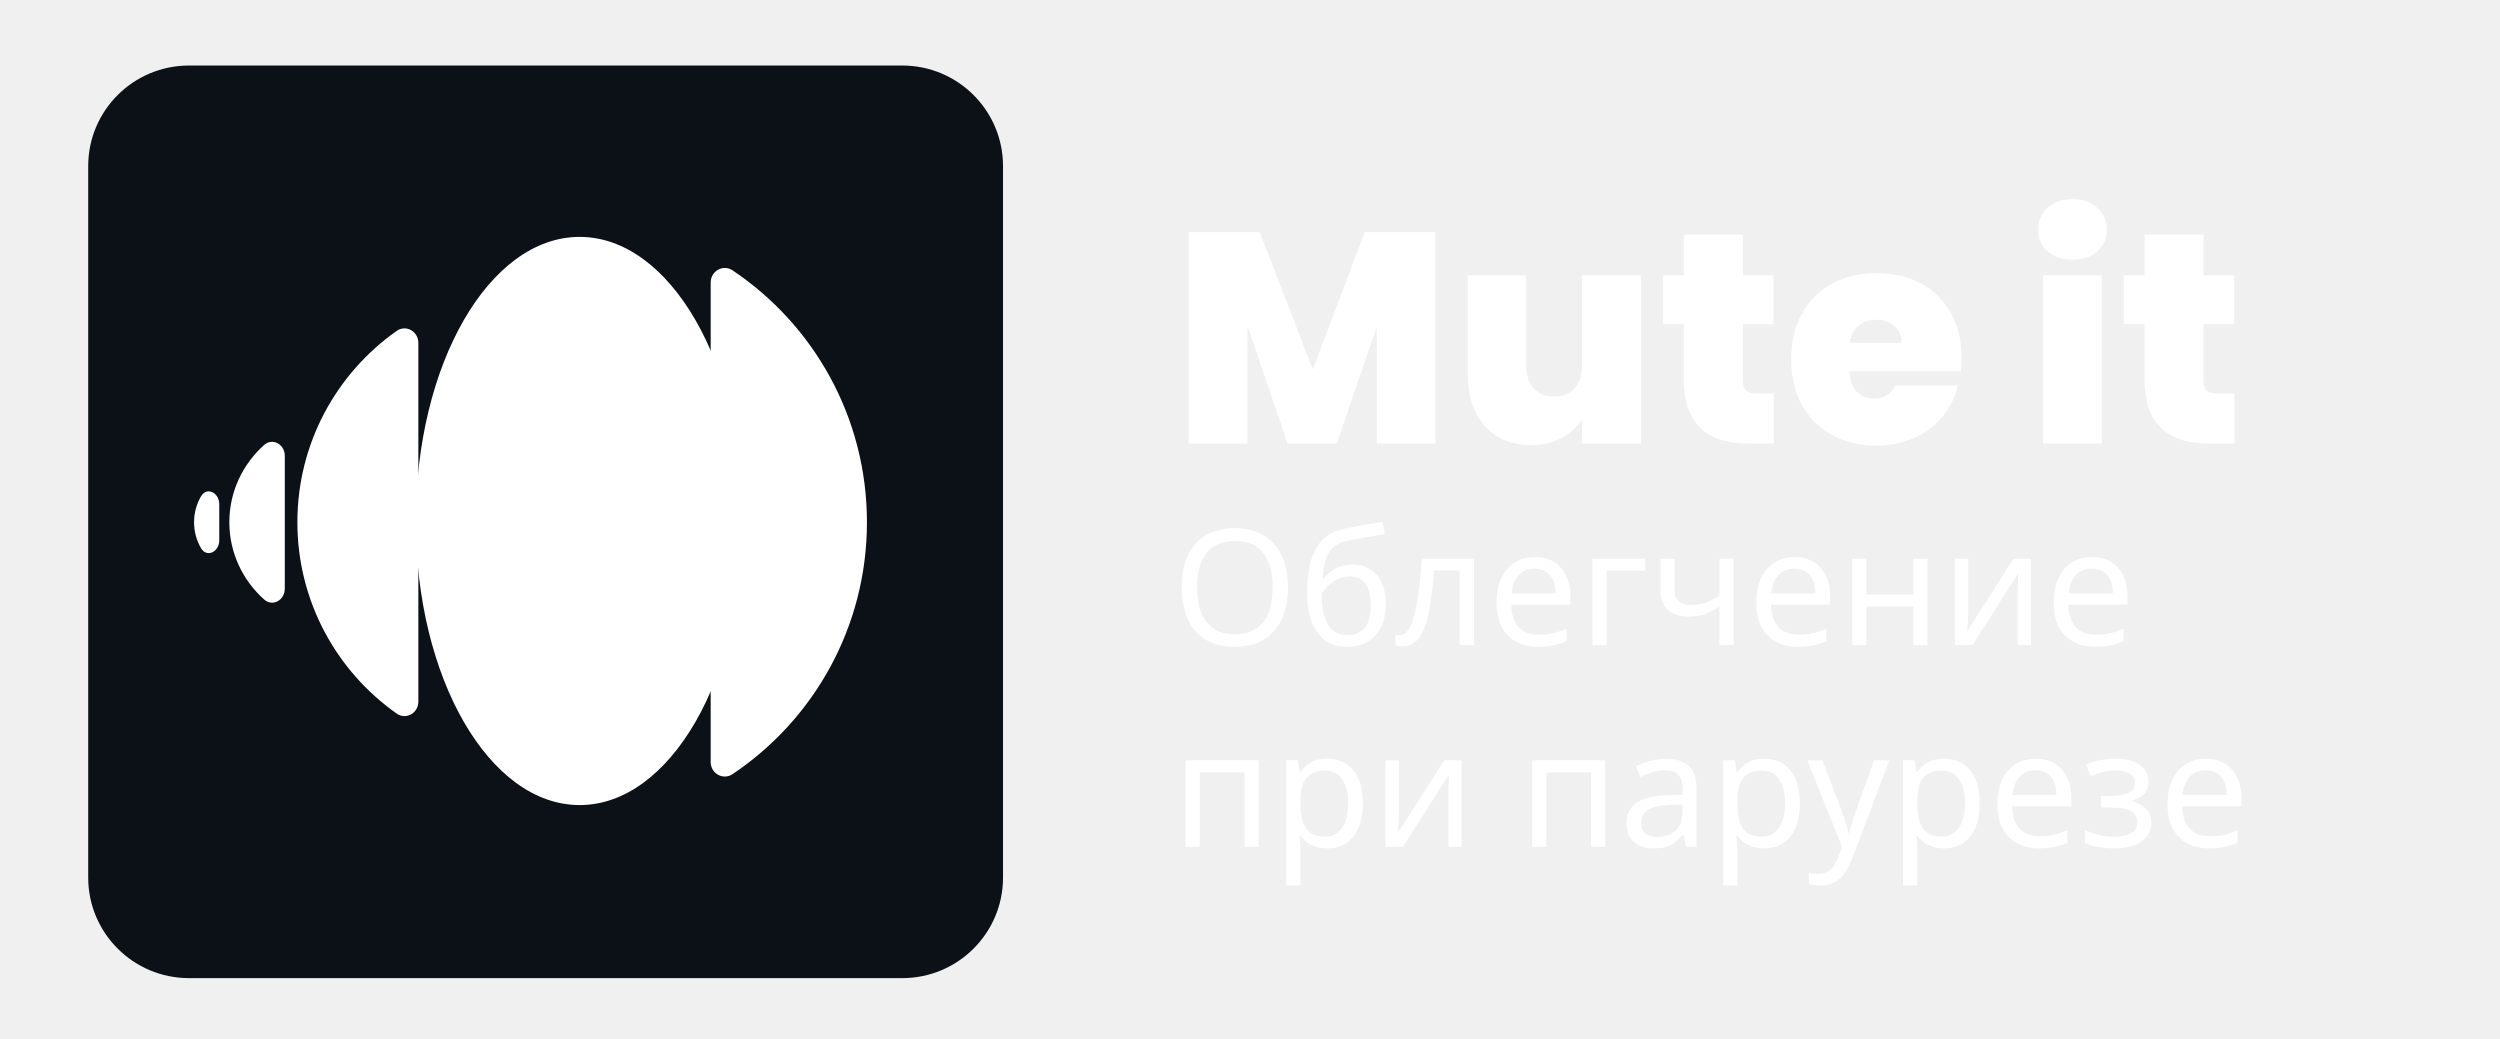
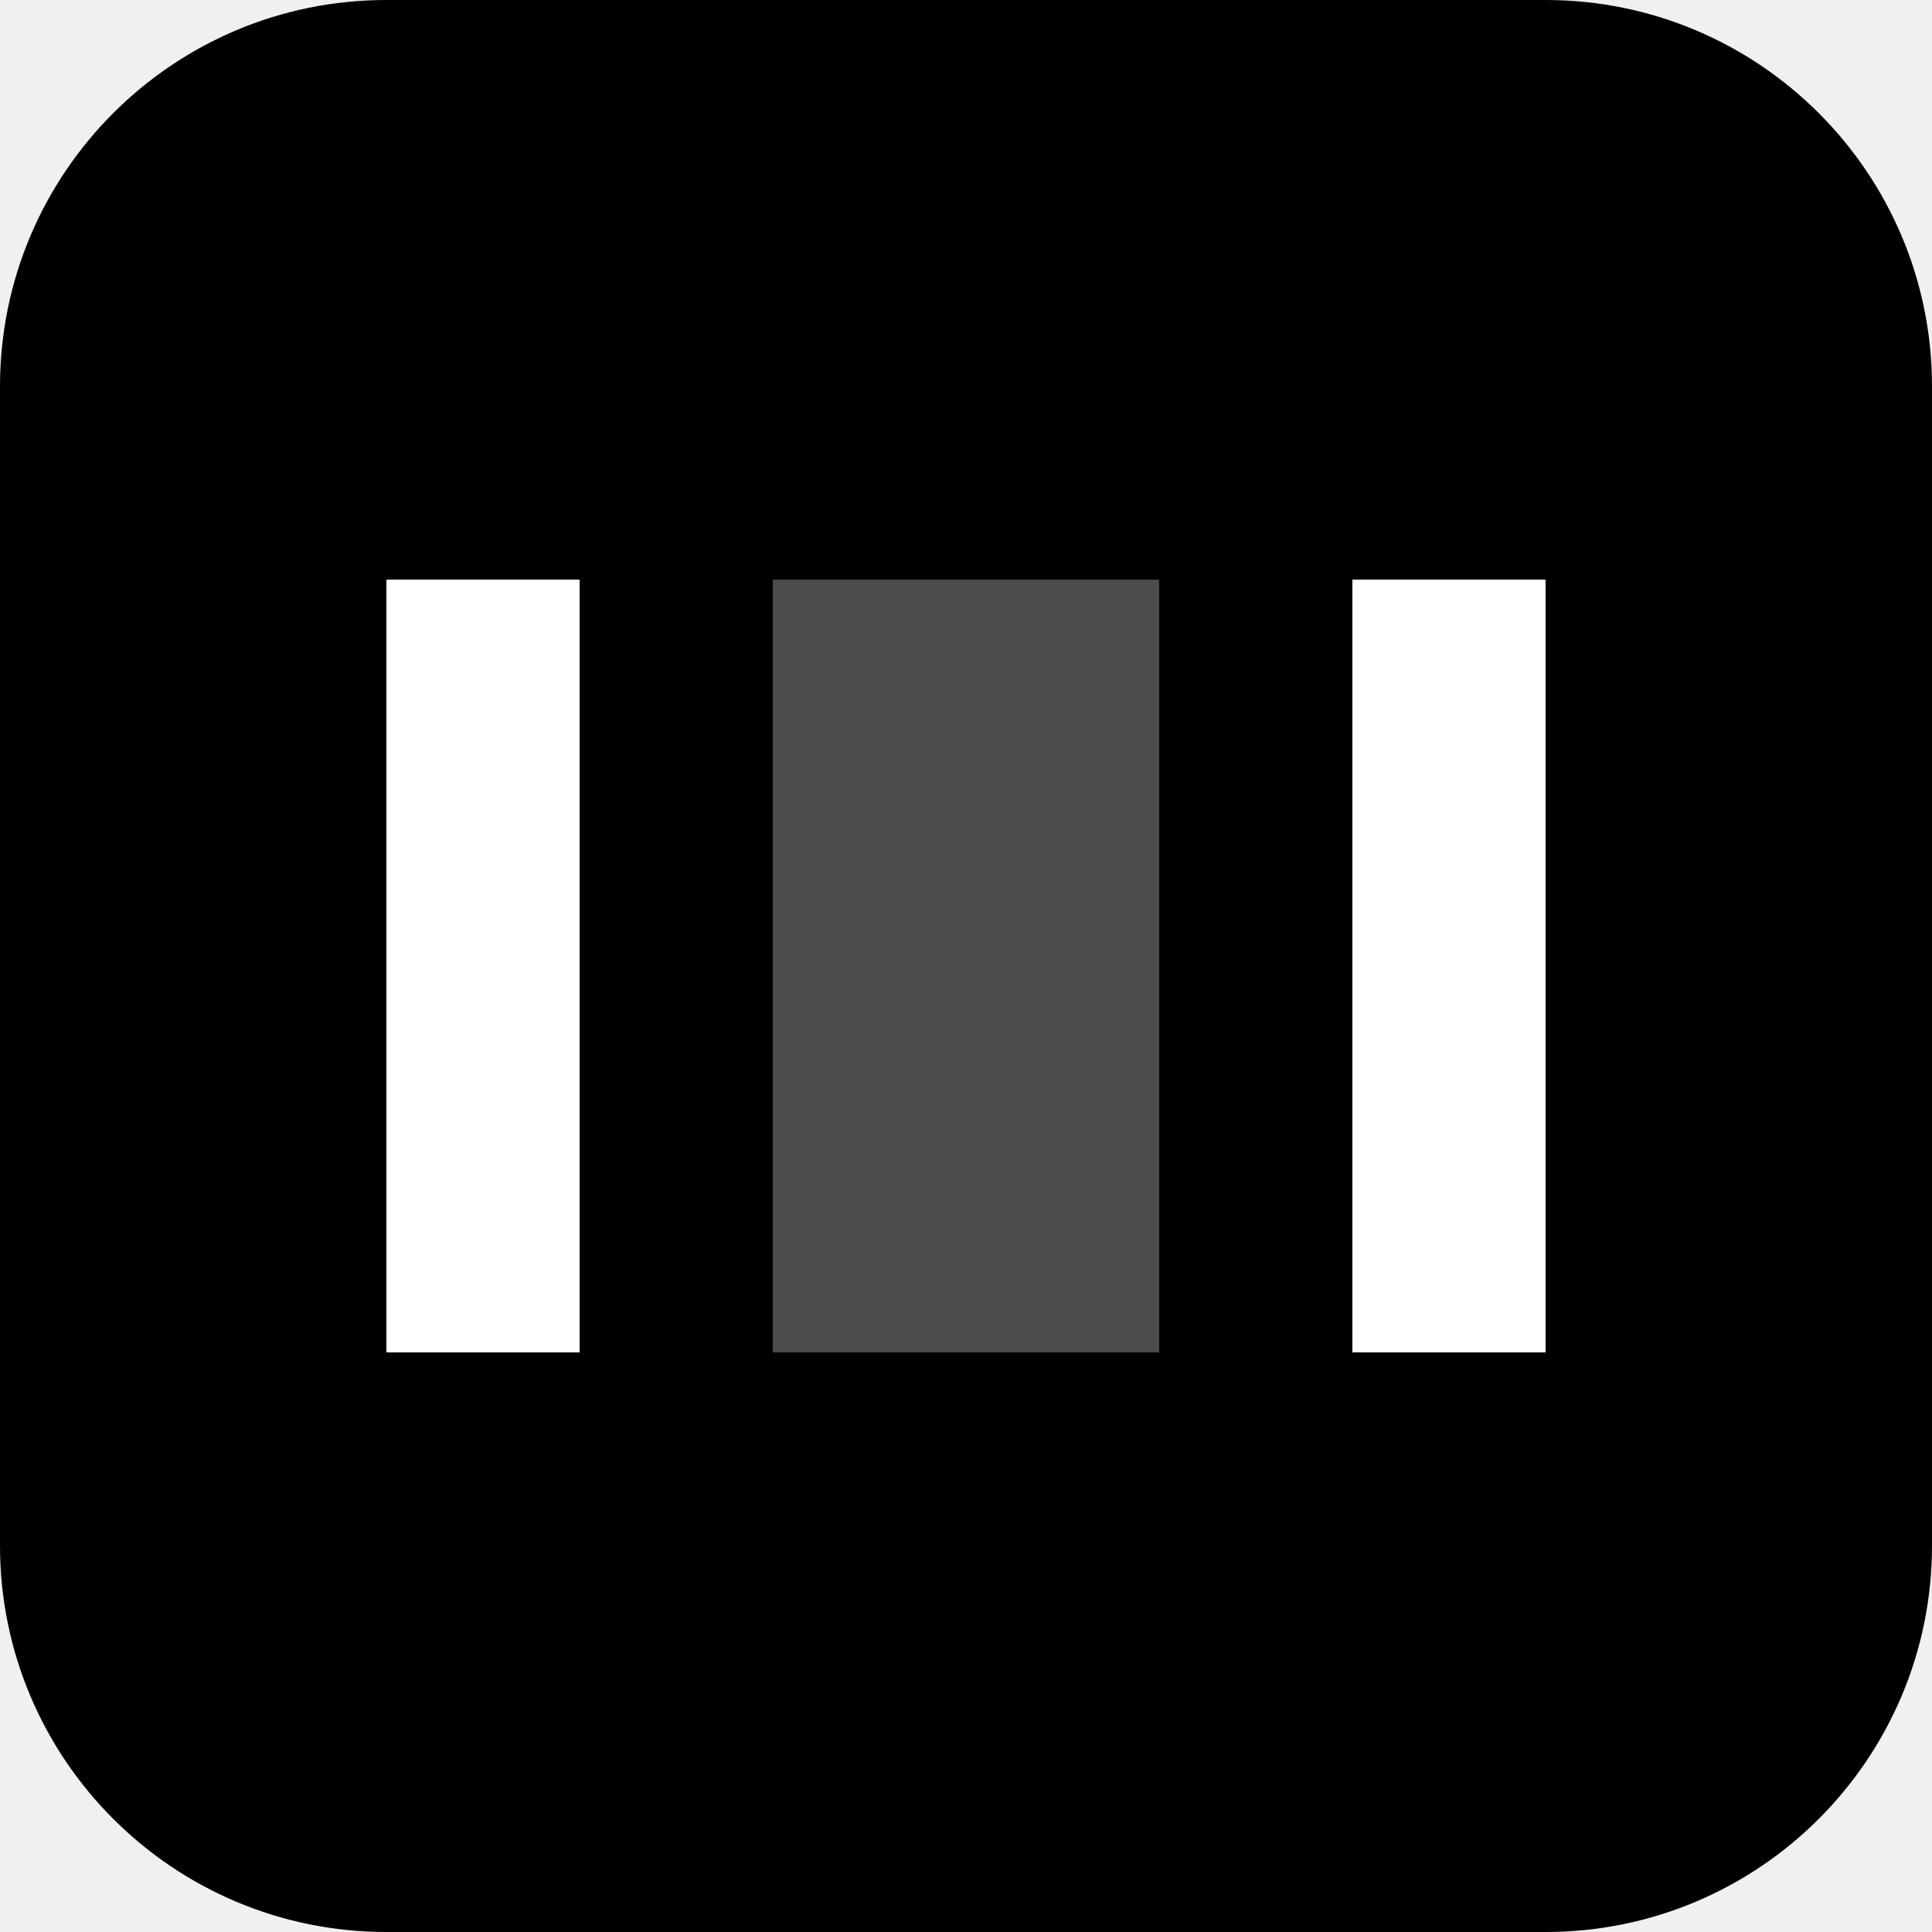
- <svg xmlns="http://www.w3.org/2000/svg" width="992" height="412" viewBox="0 0 992 412" fill="none">
-   <path d="M35 65.903C35 43.865 52.909 26 75 26L358 26C380.091 26 398 43.865 398 65.903L398 348.218C398 370.256 380.091 388.121 358 388.121L75 388.121C52.909 388.121 35 370.256 35 348.218L35 65.903Z" fill="#0C1118" />
-   <g clip-path="url(#clip0_201_303)">
-     <path d="M295 206.726C295 268.984 265.899 319.453 230 319.453C194.101 319.453 165 268.984 165 206.726C165 144.469 194.102 94 230 94C265.899 94 295 144.469 295 206.726Z" fill="white" />
-     <path d="M118.001 207.225C118.001 175.85 133.563 148.111 157.383 131.317C161.116 128.686 166.001 131.497 166.001 136.057L166.001 278.406C166.001 282.966 161.116 285.765 157.383 283.134C133.563 266.339 118.001 238.601 118.001 207.225Z" fill="white" />
-     <path d="M91.001 207.225C91.001 195.096 96.315 184.181 104.791 176.584C108.172 173.554 113.001 176.314 113.001 180.848L113.001 233.615C113.001 238.149 108.172 240.897 104.791 237.867C96.315 230.27 91.001 219.354 91.001 207.225Z" fill="white" />
-     <path d="M77.001 207.225C77.001 203.468 78.009 199.953 79.762 196.954C82.082 192.986 87.001 195.478 87.001 200.072L87.001 214.384C87.001 218.978 82.082 221.465 79.762 217.497C78.009 214.497 77.001 210.983 77.001 207.225Z" fill="white" />
-     <path d="M344 207.225C344 165.546 322.832 128.824 290.69 107.284C286.894 104.74 282 107.56 282 112.122L282 302.375C282 306.937 286.894 309.711 290.69 307.167C322.832 285.627 344 248.905 344 207.225Z" fill="white" />
-   </g>
-   <path d="M569.601 92.105V176H546.277V129.709L530.45 176H510.934L494.988 129.352V176H471.664V92.105H499.867L520.93 146.607L541.517 92.105H569.601ZM651.184 109.241V176H627.741V166.48C625.758 169.495 623.021 171.954 619.53 173.858C616.039 175.683 612.033 176.595 607.511 176.595C599.736 176.595 593.588 174.056 589.066 168.979C584.623 163.822 582.402 156.841 582.402 148.035V109.241H605.607V145.06C605.607 148.868 606.599 151.883 608.582 154.104C610.645 156.246 613.342 157.317 616.674 157.317C620.085 157.317 622.783 156.246 624.766 154.104C626.749 151.883 627.741 148.868 627.741 145.06V109.241H651.184ZM703.847 156.127V176H693.732C676.675 176 668.147 167.551 668.147 150.653V128.638H659.936V109.241H668.147V93.057H691.59V109.241H703.728V128.638H691.59V151.01C691.59 152.835 691.987 154.144 692.78 154.937C693.653 155.73 695.081 156.127 697.064 156.127H703.847ZM778.329 141.847C778.329 143.672 778.21 145.496 777.972 147.321H733.823C734.061 150.97 735.053 153.707 736.798 155.532C738.623 157.277 740.923 158.15 743.7 158.15C747.587 158.15 750.364 156.405 752.03 152.914H776.901C775.87 157.515 773.847 161.641 770.832 165.29C767.897 168.86 764.168 171.676 759.646 173.739C755.124 175.802 750.126 176.833 744.652 176.833C738.067 176.833 732.197 175.445 727.04 172.668C721.963 169.891 717.956 165.925 715.021 160.768C712.165 155.611 710.737 149.542 710.737 142.561C710.737 135.58 712.165 129.55 715.021 124.473C717.877 119.316 721.844 115.35 726.921 112.573C732.078 109.796 737.988 108.408 744.652 108.408C751.237 108.408 757.068 109.757 762.145 112.454C767.222 115.151 771.189 119.039 774.045 124.116C776.901 129.114 778.329 135.024 778.329 141.847ZM754.529 136.016C754.529 133.16 753.577 130.939 751.673 129.352C749.769 127.686 747.389 126.853 744.533 126.853C741.677 126.853 739.337 127.646 737.512 129.233C735.687 130.74 734.497 133.001 733.942 136.016H754.529ZM822.432 103.053C818.307 103.053 814.975 101.942 812.436 99.721C809.977 97.42 808.747 94.564 808.747 91.153C808.747 87.662 809.977 84.767 812.436 82.466C814.975 80.165 818.307 79.015 822.432 79.015C826.478 79.015 829.731 80.165 832.19 82.466C834.729 84.767 835.998 87.662 835.998 91.153C835.998 94.564 834.729 97.42 832.19 99.721C829.731 101.942 826.478 103.053 822.432 103.053ZM833.975 109.241V176H810.651V109.241H833.975ZM886.647 156.127V176H876.532C859.475 176 850.947 167.551 850.947 150.653V128.638H842.736V109.241H850.947V93.057H874.39V109.241H886.528V128.638H874.39V151.01C874.39 152.835 874.786 154.144 875.58 154.937C876.452 155.73 877.88 156.127 879.864 156.127H886.647ZM511.08 233.088C511.08 236.629 510.632 239.851 509.736 242.752C508.84 245.611 507.496 248.085 505.704 250.176C503.955 252.267 501.757 253.867 499.112 254.976C496.509 256.085 493.48 256.64 490.024 256.64C486.44 256.64 483.325 256.085 480.68 254.976C478.035 253.824 475.837 252.224 474.088 250.176C472.339 248.085 471.037 245.589 470.184 242.688C469.331 239.787 468.904 236.565 468.904 233.024C468.904 228.331 469.672 224.235 471.208 220.736C472.744 217.237 475.069 214.507 478.184 212.544C481.341 210.581 485.309 209.6 490.088 209.6C494.653 209.6 498.493 210.581 501.608 212.544C504.723 214.464 507.069 217.195 508.648 220.736C510.269 224.235 511.08 228.352 511.08 233.088ZM474.984 233.088C474.984 236.928 475.517 240.235 476.584 243.008C477.651 245.781 479.293 247.915 481.512 249.408C483.773 250.901 486.611 251.648 490.024 251.648C493.48 251.648 496.296 250.901 498.472 249.408C500.691 247.915 502.333 245.781 503.4 243.008C504.467 240.235 505 236.928 505 233.088C505 227.328 503.805 222.827 501.416 219.584C499.027 216.299 495.251 214.656 490.088 214.656C486.632 214.656 483.773 215.403 481.512 216.896C479.293 218.347 477.651 220.459 476.584 223.232C475.517 225.963 474.984 229.248 474.984 233.088ZM518.648 235.392C518.648 230.4 519.139 226.155 520.12 222.656C521.144 219.115 522.701 216.299 524.792 214.208C526.925 212.075 529.656 210.645 532.984 209.92C535.757 209.323 538.467 208.789 541.112 208.32C543.757 207.851 546.232 207.424 548.536 207.04L549.496 211.968C548.387 212.139 547.149 212.352 545.784 212.608C544.419 212.821 543.032 213.056 541.624 213.312C540.216 213.525 538.851 213.76 537.528 214.016C536.248 214.229 535.117 214.443 534.136 214.656C532.728 214.955 531.469 215.467 530.36 216.192C529.251 216.875 528.291 217.813 527.48 219.008C526.712 220.203 526.093 221.675 525.624 223.424C525.155 225.173 524.877 227.243 524.792 229.632H525.176C525.773 228.821 526.584 227.989 527.608 227.136C528.675 226.283 529.933 225.557 531.384 224.96C532.877 224.363 534.563 224.064 536.44 224.064C539.427 224.064 541.901 224.725 543.864 226.048C545.869 227.328 547.363 229.12 548.344 231.424C549.368 233.728 549.88 236.416 549.88 239.488C549.88 243.285 549.219 246.464 547.896 249.024C546.573 251.584 544.739 253.504 542.392 254.784C540.045 256.021 537.315 256.64 534.2 256.64C531.853 256.64 529.72 256.192 527.8 255.296C525.88 254.357 524.237 252.992 522.872 251.2C521.507 249.408 520.461 247.189 519.736 244.544C519.011 241.899 518.648 238.848 518.648 235.392ZM534.648 251.968C536.525 251.968 538.147 251.584 539.512 250.816C540.92 250.048 542.008 248.789 542.776 247.04C543.544 245.291 543.928 242.965 543.928 240.064C543.928 236.565 543.267 233.813 541.944 231.808C540.664 229.76 538.531 228.736 535.544 228.736C533.667 228.736 531.96 229.163 530.424 230.016C528.888 230.827 527.608 231.765 526.584 232.832C525.56 233.899 524.835 234.795 524.408 235.52C524.408 237.611 524.557 239.637 524.856 241.6C525.155 243.563 525.667 245.333 526.392 246.912C527.16 248.448 528.205 249.685 529.528 250.624C530.893 251.52 532.6 251.968 534.648 251.968ZM584.865 256H579.169V226.368H569.057C568.63 231.787 568.097 236.416 567.457 240.256C566.817 244.053 566.006 247.147 565.025 249.536C564.043 251.925 562.87 253.675 561.505 254.784C560.139 255.893 558.539 256.448 556.705 256.448C556.15 256.448 555.595 256.405 555.041 256.32C554.529 256.277 554.102 256.171 553.761 256V251.776C554.017 251.861 554.294 251.925 554.593 251.968C554.891 252.011 555.19 252.032 555.489 252.032C556.427 252.032 557.281 251.648 558.049 250.88C558.817 250.112 559.499 248.939 560.097 247.36C560.737 245.781 561.313 243.797 561.825 241.408C562.337 238.976 562.785 236.117 563.169 232.832C563.553 229.547 563.894 225.835 564.193 221.696H584.865V256ZM609.001 221.056C611.945 221.056 614.462 221.696 616.553 222.976C618.686 224.256 620.307 226.069 621.417 228.416C622.569 230.72 623.145 233.429 623.145 236.544V239.936H599.657C599.742 243.819 600.723 246.784 602.601 248.832C604.521 250.837 607.187 251.84 610.601 251.84C612.777 251.84 614.697 251.648 616.361 251.264C618.067 250.837 619.817 250.24 621.609 249.472V254.4C619.859 255.168 618.131 255.723 616.425 256.064C614.718 256.448 612.691 256.64 610.345 256.64C607.102 256.64 604.222 255.979 601.705 254.656C599.23 253.333 597.289 251.371 595.881 248.768C594.515 246.123 593.833 242.901 593.833 239.104C593.833 235.349 594.451 232.128 595.689 229.44C596.969 226.752 598.739 224.683 601.001 223.232C603.305 221.781 605.971 221.056 609.001 221.056ZM608.937 225.664C606.249 225.664 604.115 226.539 602.537 228.288C601.001 229.995 600.083 232.384 599.785 235.456H617.257C617.257 233.493 616.958 231.787 616.361 230.336C615.763 228.885 614.846 227.755 613.609 226.944C612.414 226.091 610.857 225.664 608.937 225.664ZM652.806 221.696V226.432H637.51V256H631.878V221.696H652.806ZM664.493 234.176C664.493 236.181 665.048 237.675 666.157 238.656C667.309 239.595 668.952 240.064 671.085 240.064C673.218 240.064 675.16 239.744 676.909 239.104C678.658 238.421 680.45 237.525 682.285 236.416V221.696H687.917V256H682.285V240.704C680.365 241.941 678.466 242.923 676.589 243.648C674.754 244.331 672.536 244.672 669.933 244.672C666.434 244.672 663.704 243.755 661.741 241.92C659.821 240.085 658.861 237.632 658.861 234.56V221.696H664.493V234.176ZM712.063 221.056C715.007 221.056 717.524 221.696 719.615 222.976C721.748 224.256 723.37 226.069 724.479 228.416C725.631 230.72 726.207 233.429 726.207 236.544V239.936H702.719C702.804 243.819 703.786 246.784 705.663 248.832C707.583 250.837 710.25 251.84 713.663 251.84C715.839 251.84 717.759 251.648 719.423 251.264C721.13 250.837 722.879 250.24 724.671 249.472V254.4C722.922 255.168 721.194 255.723 719.487 256.064C717.78 256.448 715.754 256.64 713.407 256.64C710.164 256.64 707.284 255.979 704.767 254.656C702.292 253.333 700.351 251.371 698.943 248.768C697.578 246.123 696.895 242.901 696.895 239.104C696.895 235.349 697.514 232.128 698.751 229.44C700.031 226.752 701.802 224.683 704.063 223.232C706.367 221.781 709.034 221.056 712.063 221.056ZM711.999 225.664C709.311 225.664 707.178 226.539 705.599 228.288C704.063 229.995 703.146 232.384 702.847 235.456H720.319C720.319 233.493 720.02 231.787 719.423 230.336C718.826 228.885 717.908 227.755 716.671 226.944C715.476 226.091 713.919 225.664 711.999 225.664ZM740.572 221.696V235.968H759.196V221.696H764.828V256H759.196V240.704H740.572V256H734.94V221.696H740.572ZM781.002 242.624C781.002 243.008 780.981 243.563 780.938 244.288C780.938 244.971 780.917 245.717 780.874 246.528C780.831 247.296 780.789 248.043 780.746 248.768C780.703 249.451 780.661 250.005 780.618 250.432L798.986 221.696H805.898V256H800.65V235.776C800.65 235.093 800.65 234.197 800.65 233.088C800.693 231.979 800.735 230.891 800.778 229.824C800.821 228.715 800.863 227.883 800.906 227.328L782.666 256H775.69V221.696H781.002V242.624ZM830.063 221.056C833.007 221.056 835.524 221.696 837.615 222.976C839.748 224.256 841.37 226.069 842.479 228.416C843.631 230.72 844.207 233.429 844.207 236.544V239.936H820.719C820.804 243.819 821.786 246.784 823.663 248.832C825.583 250.837 828.25 251.84 831.663 251.84C833.839 251.84 835.759 251.648 837.423 251.264C839.13 250.837 840.879 250.24 842.671 249.472V254.4C840.922 255.168 839.194 255.723 837.487 256.064C835.78 256.448 833.754 256.64 831.407 256.64C828.164 256.64 825.284 255.979 822.767 254.656C820.292 253.333 818.351 251.371 816.943 248.768C815.578 246.123 814.895 242.901 814.895 239.104C814.895 235.349 815.514 232.128 816.751 229.44C818.031 226.752 819.802 224.683 822.063 223.232C824.367 221.781 827.034 221.056 830.063 221.056ZM829.999 225.664C827.311 225.664 825.178 226.539 823.599 228.288C822.063 229.995 821.146 232.384 820.847 235.456H838.319C838.319 233.493 838.02 231.787 837.423 230.336C836.826 228.885 835.908 227.755 834.671 226.944C833.476 226.091 831.919 225.664 829.999 225.664ZM499.432 301.696V336H493.8V306.496H476.072V336H470.44V301.696H499.432ZM526.698 301.056C530.922 301.056 534.314 302.528 536.874 305.472C539.476 308.416 540.778 312.853 540.778 318.784C540.778 322.667 540.18 325.952 538.986 328.64C537.833 331.285 536.191 333.291 534.058 334.656C531.967 335.979 529.492 336.64 526.634 336.64C524.884 336.64 523.327 336.405 521.962 335.936C520.596 335.467 519.423 334.869 518.442 334.144C517.503 333.376 516.692 332.544 516.01 331.648H515.626C515.711 332.373 515.796 333.291 515.882 334.4C515.967 335.509 516.01 336.469 516.01 337.28V351.36H510.378V301.696H514.986L515.754 306.368H516.01C516.692 305.387 517.503 304.491 518.442 303.68C519.423 302.869 520.575 302.229 521.898 301.76C523.263 301.291 524.863 301.056 526.698 301.056ZM525.674 305.792C523.37 305.792 521.514 306.24 520.106 307.136C518.698 307.989 517.674 309.291 517.034 311.04C516.394 312.789 516.052 315.008 516.01 317.696V318.784C516.01 321.6 516.308 323.989 516.906 325.952C517.503 327.915 518.506 329.408 519.914 330.432C521.364 331.456 523.327 331.968 525.802 331.968C527.892 331.968 529.599 331.392 530.922 330.24C532.287 329.088 533.29 327.531 533.93 325.568C534.612 323.563 534.954 321.28 534.954 318.72C534.954 314.795 534.186 311.659 532.65 309.312C531.156 306.965 528.831 305.792 525.674 305.792ZM555.065 322.624C555.065 323.008 555.043 323.563 555.001 324.288C555.001 324.971 554.979 325.717 554.937 326.528C554.894 327.296 554.851 328.043 554.809 328.768C554.766 329.451 554.723 330.005 554.681 330.432L573.049 301.696H579.961V336H574.713V315.776C574.713 315.093 574.713 314.197 574.713 313.088C574.755 311.979 574.798 310.891 574.841 309.824C574.883 308.715 574.926 307.883 574.969 307.328L556.729 336H549.753V301.696H555.065V322.624ZM636.932 301.696V336H631.3V306.496H613.572V336H607.94V301.696H636.932ZM660.87 301.12C665.051 301.12 668.144 302.037 670.15 303.872C672.155 305.707 673.158 308.629 673.158 312.64V336H669.062L667.974 331.136H667.718C666.736 332.373 665.712 333.419 664.646 334.272C663.622 335.083 662.427 335.68 661.062 336.064C659.739 336.448 658.118 336.64 656.198 336.64C654.15 336.64 652.294 336.277 650.63 335.552C649.008 334.827 647.728 333.717 646.79 332.224C645.851 330.688 645.382 328.768 645.382 326.464C645.382 323.051 646.726 320.427 649.414 318.592C652.102 316.715 656.24 315.691 661.83 315.52L667.654 315.328V313.28C667.654 310.421 667.035 308.437 665.798 307.328C664.56 306.219 662.811 305.664 660.55 305.664C658.758 305.664 657.051 305.941 655.43 306.496C653.808 307.008 652.294 307.605 650.885 308.288L649.158 304.064C650.651 303.253 652.422 302.571 654.47 302.016C656.518 301.419 658.651 301.12 660.87 301.12ZM662.534 319.424C658.267 319.595 655.302 320.277 653.638 321.472C652.016 322.667 651.206 324.352 651.206 326.528C651.206 328.448 651.782 329.856 652.934 330.752C654.128 331.648 655.643 332.096 657.478 332.096C660.379 332.096 662.79 331.307 664.71 329.728C666.63 328.107 667.59 325.632 667.59 322.304V319.232L662.534 319.424ZM700.073 301.056C704.297 301.056 707.689 302.528 710.249 305.472C712.851 308.416 714.153 312.853 714.153 318.784C714.153 322.667 713.555 325.952 712.361 328.64C711.208 331.285 709.566 333.291 707.433 334.656C705.342 335.979 702.867 336.64 700.009 336.64C698.259 336.64 696.702 336.405 695.337 335.936C693.971 335.467 692.798 334.869 691.817 334.144C690.878 333.376 690.067 332.544 689.385 331.648H689.001C689.086 332.373 689.171 333.291 689.257 334.4C689.342 335.509 689.385 336.469 689.385 337.28V351.36H683.753V301.696H688.361L689.129 306.368H689.385C690.067 305.387 690.878 304.491 691.817 303.68C692.798 302.869 693.95 302.229 695.273 301.76C696.638 301.291 698.238 301.056 700.073 301.056ZM699.049 305.792C696.745 305.792 694.889 306.24 693.481 307.136C692.073 307.989 691.049 309.291 690.409 311.04C689.769 312.789 689.427 315.008 689.385 317.696V318.784C689.385 321.6 689.683 323.989 690.281 325.952C690.878 327.915 691.881 329.408 693.289 330.432C694.739 331.456 696.702 331.968 699.177 331.968C701.267 331.968 702.974 331.392 704.297 330.24C705.662 329.088 706.665 327.531 707.305 325.568C707.987 323.563 708.329 321.28 708.329 318.72C708.329 314.795 707.561 311.659 706.025 309.312C704.531 306.965 702.206 305.792 699.049 305.792ZM717.127 301.696H723.143L730.567 321.216C730.993 322.368 731.377 323.477 731.719 324.544C732.103 325.611 732.444 326.656 732.743 327.68C733.041 328.661 733.276 329.621 733.447 330.56H733.703C733.959 329.493 734.364 328.107 734.919 326.4C735.473 324.651 736.049 322.901 736.647 321.152L743.623 301.696H749.703L734.919 340.736C734.108 342.869 733.148 344.725 732.039 346.304C730.972 347.925 729.649 349.163 728.071 350.016C726.535 350.912 724.657 351.36 722.439 351.36C721.415 351.36 720.519 351.296 719.751 351.168C718.983 351.083 718.321 350.976 717.767 350.848V346.368C718.236 346.453 718.791 346.539 719.431 346.624C720.113 346.709 720.817 346.752 721.543 346.752C722.865 346.752 723.996 346.496 724.935 345.984C725.916 345.515 726.748 344.811 727.431 343.872C728.113 342.976 728.689 341.909 729.159 340.672L730.951 336.128L717.127 301.696ZM771.448 301.056C775.672 301.056 779.064 302.528 781.624 305.472C784.226 308.416 785.528 312.853 785.528 318.784C785.528 322.667 784.93 325.952 783.736 328.64C782.583 331.285 780.941 333.291 778.808 334.656C776.717 335.979 774.242 336.64 771.384 336.64C769.634 336.64 768.077 336.405 766.712 335.936C765.346 335.467 764.173 334.869 763.192 334.144C762.253 333.376 761.442 332.544 760.76 331.648H760.376C760.461 332.373 760.546 333.291 760.632 334.4C760.717 335.509 760.76 336.469 760.76 337.28V351.36H755.128V301.696H759.736L760.504 306.368H760.76C761.442 305.387 762.253 304.491 763.192 303.68C764.173 302.869 765.325 302.229 766.648 301.76C768.013 301.291 769.613 301.056 771.448 301.056ZM770.424 305.792C768.12 305.792 766.264 306.24 764.856 307.136C763.448 307.989 762.424 309.291 761.784 311.04C761.144 312.789 760.802 315.008 760.76 317.696V318.784C760.76 321.6 761.058 323.989 761.656 325.952C762.253 327.915 763.256 329.408 764.664 330.432C766.114 331.456 768.077 331.968 770.552 331.968C772.642 331.968 774.349 331.392 775.672 330.24C777.037 329.088 778.04 327.531 778.68 325.568C779.362 323.563 779.704 321.28 779.704 318.72C779.704 314.795 778.936 311.659 777.4 309.312C775.906 306.965 773.581 305.792 770.424 305.792ZM807.751 301.056C810.695 301.056 813.212 301.696 815.303 302.976C817.436 304.256 819.057 306.069 820.167 308.416C821.319 310.72 821.895 313.429 821.895 316.544V319.936H798.407C798.492 323.819 799.473 326.784 801.351 328.832C803.271 330.837 805.937 331.84 809.351 331.84C811.527 331.84 813.447 331.648 815.111 331.264C816.817 330.837 818.567 330.24 820.359 329.472V334.4C818.609 335.168 816.881 335.723 815.175 336.064C813.468 336.448 811.441 336.64 809.095 336.64C805.852 336.64 802.972 335.979 800.455 334.656C797.98 333.333 796.039 331.371 794.631 328.768C793.265 326.123 792.583 322.901 792.583 319.104C792.583 315.349 793.201 312.128 794.439 309.44C795.719 306.752 797.489 304.683 799.751 303.232C802.055 301.781 804.721 301.056 807.751 301.056ZM807.687 305.664C804.999 305.664 802.865 306.539 801.287 308.288C799.751 309.995 798.833 312.384 798.535 315.456H816.007C816.007 313.493 815.708 311.787 815.111 310.336C814.513 308.885 813.596 307.755 812.359 306.944C811.164 306.091 809.607 305.664 807.687 305.664ZM839.652 301.056C842.254 301.056 844.516 301.419 846.436 302.144C848.356 302.827 849.849 303.851 850.916 305.216C851.982 306.539 852.516 308.16 852.516 310.08C852.516 312.171 851.94 313.835 850.788 315.072C849.636 316.267 848.057 317.141 846.052 317.696V317.952C847.417 318.336 848.676 318.869 849.828 319.552C850.98 320.235 851.897 321.131 852.58 322.24C853.305 323.349 853.668 324.779 853.668 326.528C853.668 328.405 853.134 330.112 852.068 331.648C851.044 333.184 849.444 334.4 847.268 335.296C845.134 336.192 842.382 336.64 839.012 336.64C837.39 336.64 835.833 336.555 834.34 336.384C832.889 336.213 831.566 335.957 830.372 335.616C829.22 335.275 828.196 334.869 827.299 334.4V329.344C828.75 330.027 830.457 330.645 832.42 331.2C834.425 331.755 836.601 332.032 838.948 332.032C840.654 332.032 842.19 331.84 843.556 331.456C844.964 331.072 846.073 330.475 846.884 329.664C847.694 328.811 848.1 327.659 848.1 326.208C848.1 324.885 847.737 323.819 847.012 323.008C846.286 322.155 845.198 321.515 843.748 321.088C842.34 320.661 840.526 320.448 838.308 320.448H833.7V315.84H837.412C840.356 315.84 842.702 315.456 844.452 314.688C846.244 313.877 847.14 312.512 847.14 310.592C847.14 308.971 846.457 307.755 845.092 306.944C843.769 306.133 841.849 305.728 839.332 305.728C837.454 305.728 835.79 305.92 834.34 306.304C832.932 306.645 831.374 307.179 829.668 307.904L827.684 303.424C829.518 302.613 831.438 302.016 833.444 301.632C835.449 301.248 837.518 301.056 839.652 301.056ZM875.251 301.056C878.195 301.056 880.712 301.696 882.803 302.976C884.936 304.256 886.557 306.069 887.667 308.416C888.819 310.72 889.395 313.429 889.395 316.544V319.936H865.907C865.992 323.819 866.973 326.784 868.851 328.832C870.771 330.837 873.437 331.84 876.851 331.84C879.027 331.84 880.947 331.648 882.611 331.264C884.317 330.837 886.067 330.24 887.859 329.472V334.4C886.109 335.168 884.381 335.723 882.675 336.064C880.968 336.448 878.941 336.64 876.595 336.64C873.352 336.64 870.472 335.979 867.955 334.656C865.48 333.333 863.539 331.371 862.131 328.768C860.765 326.123 860.083 322.901 860.083 319.104C860.083 315.349 860.701 312.128 861.939 309.44C863.219 306.752 864.989 304.683 867.251 303.232C869.555 301.781 872.221 301.056 875.251 301.056ZM875.187 305.664C872.499 305.664 870.365 306.539 868.787 308.288C867.251 309.995 866.333 312.384 866.035 315.456H883.507C883.507 313.493 883.208 311.787 882.611 310.336C882.013 308.885 881.096 307.755 879.859 306.944C878.664 306.091 877.107 305.664 875.187 305.664Z" fill="white" />
-   <defs>
-     <clipPath id="clip0_201_303">
-       <rect width="266.999" height="225.453" fill="white" transform="translate(77.001 94)" />
-     </clipPath>
-   </defs>
+ <svg xmlns="http://www.w3.org/2000/svg" width="40" height="40" viewBox="0 0 40 40" fill="none">
+   <rect width="40" height="40" rx="8" fill="black" />
+   <path d="M8 12H12V28H8V12Z" fill="white" />
+   <path d="M28 12H32V28H28V12Z" fill="white" />
+   <path d="M16 12H24V28H16V12Z" fill="white" fill-opacity="0.3" />
</svg>
